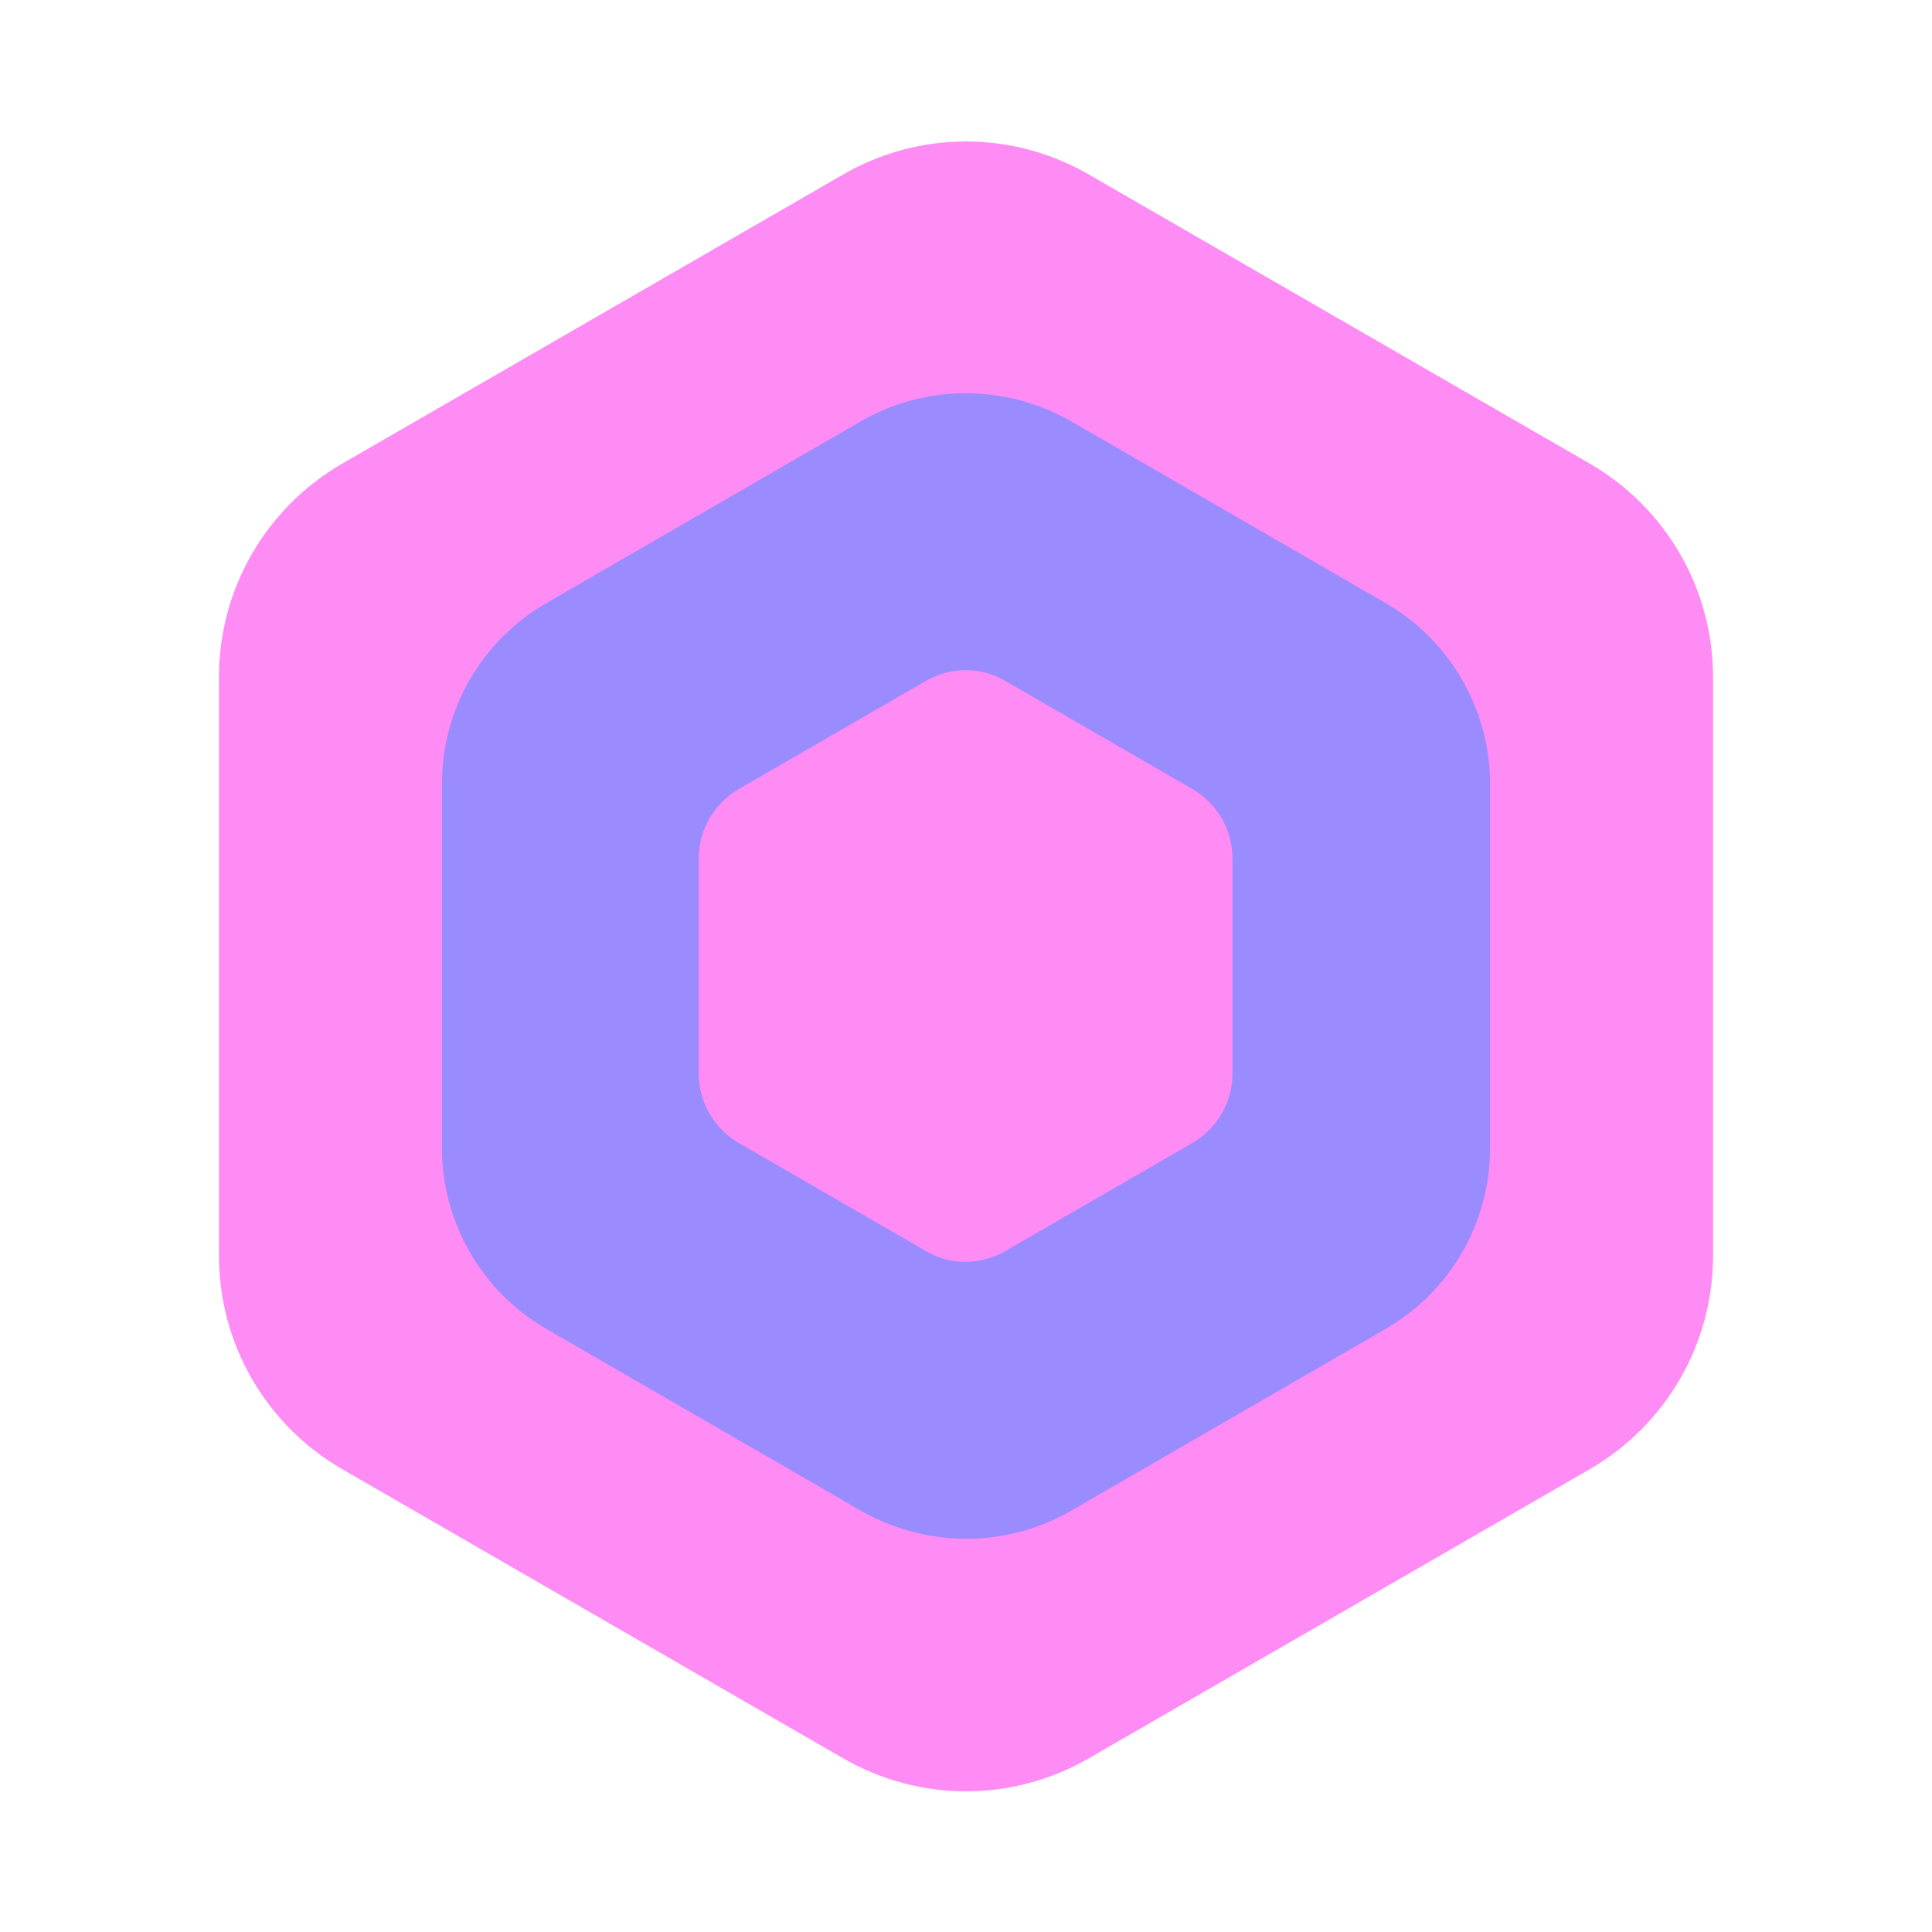
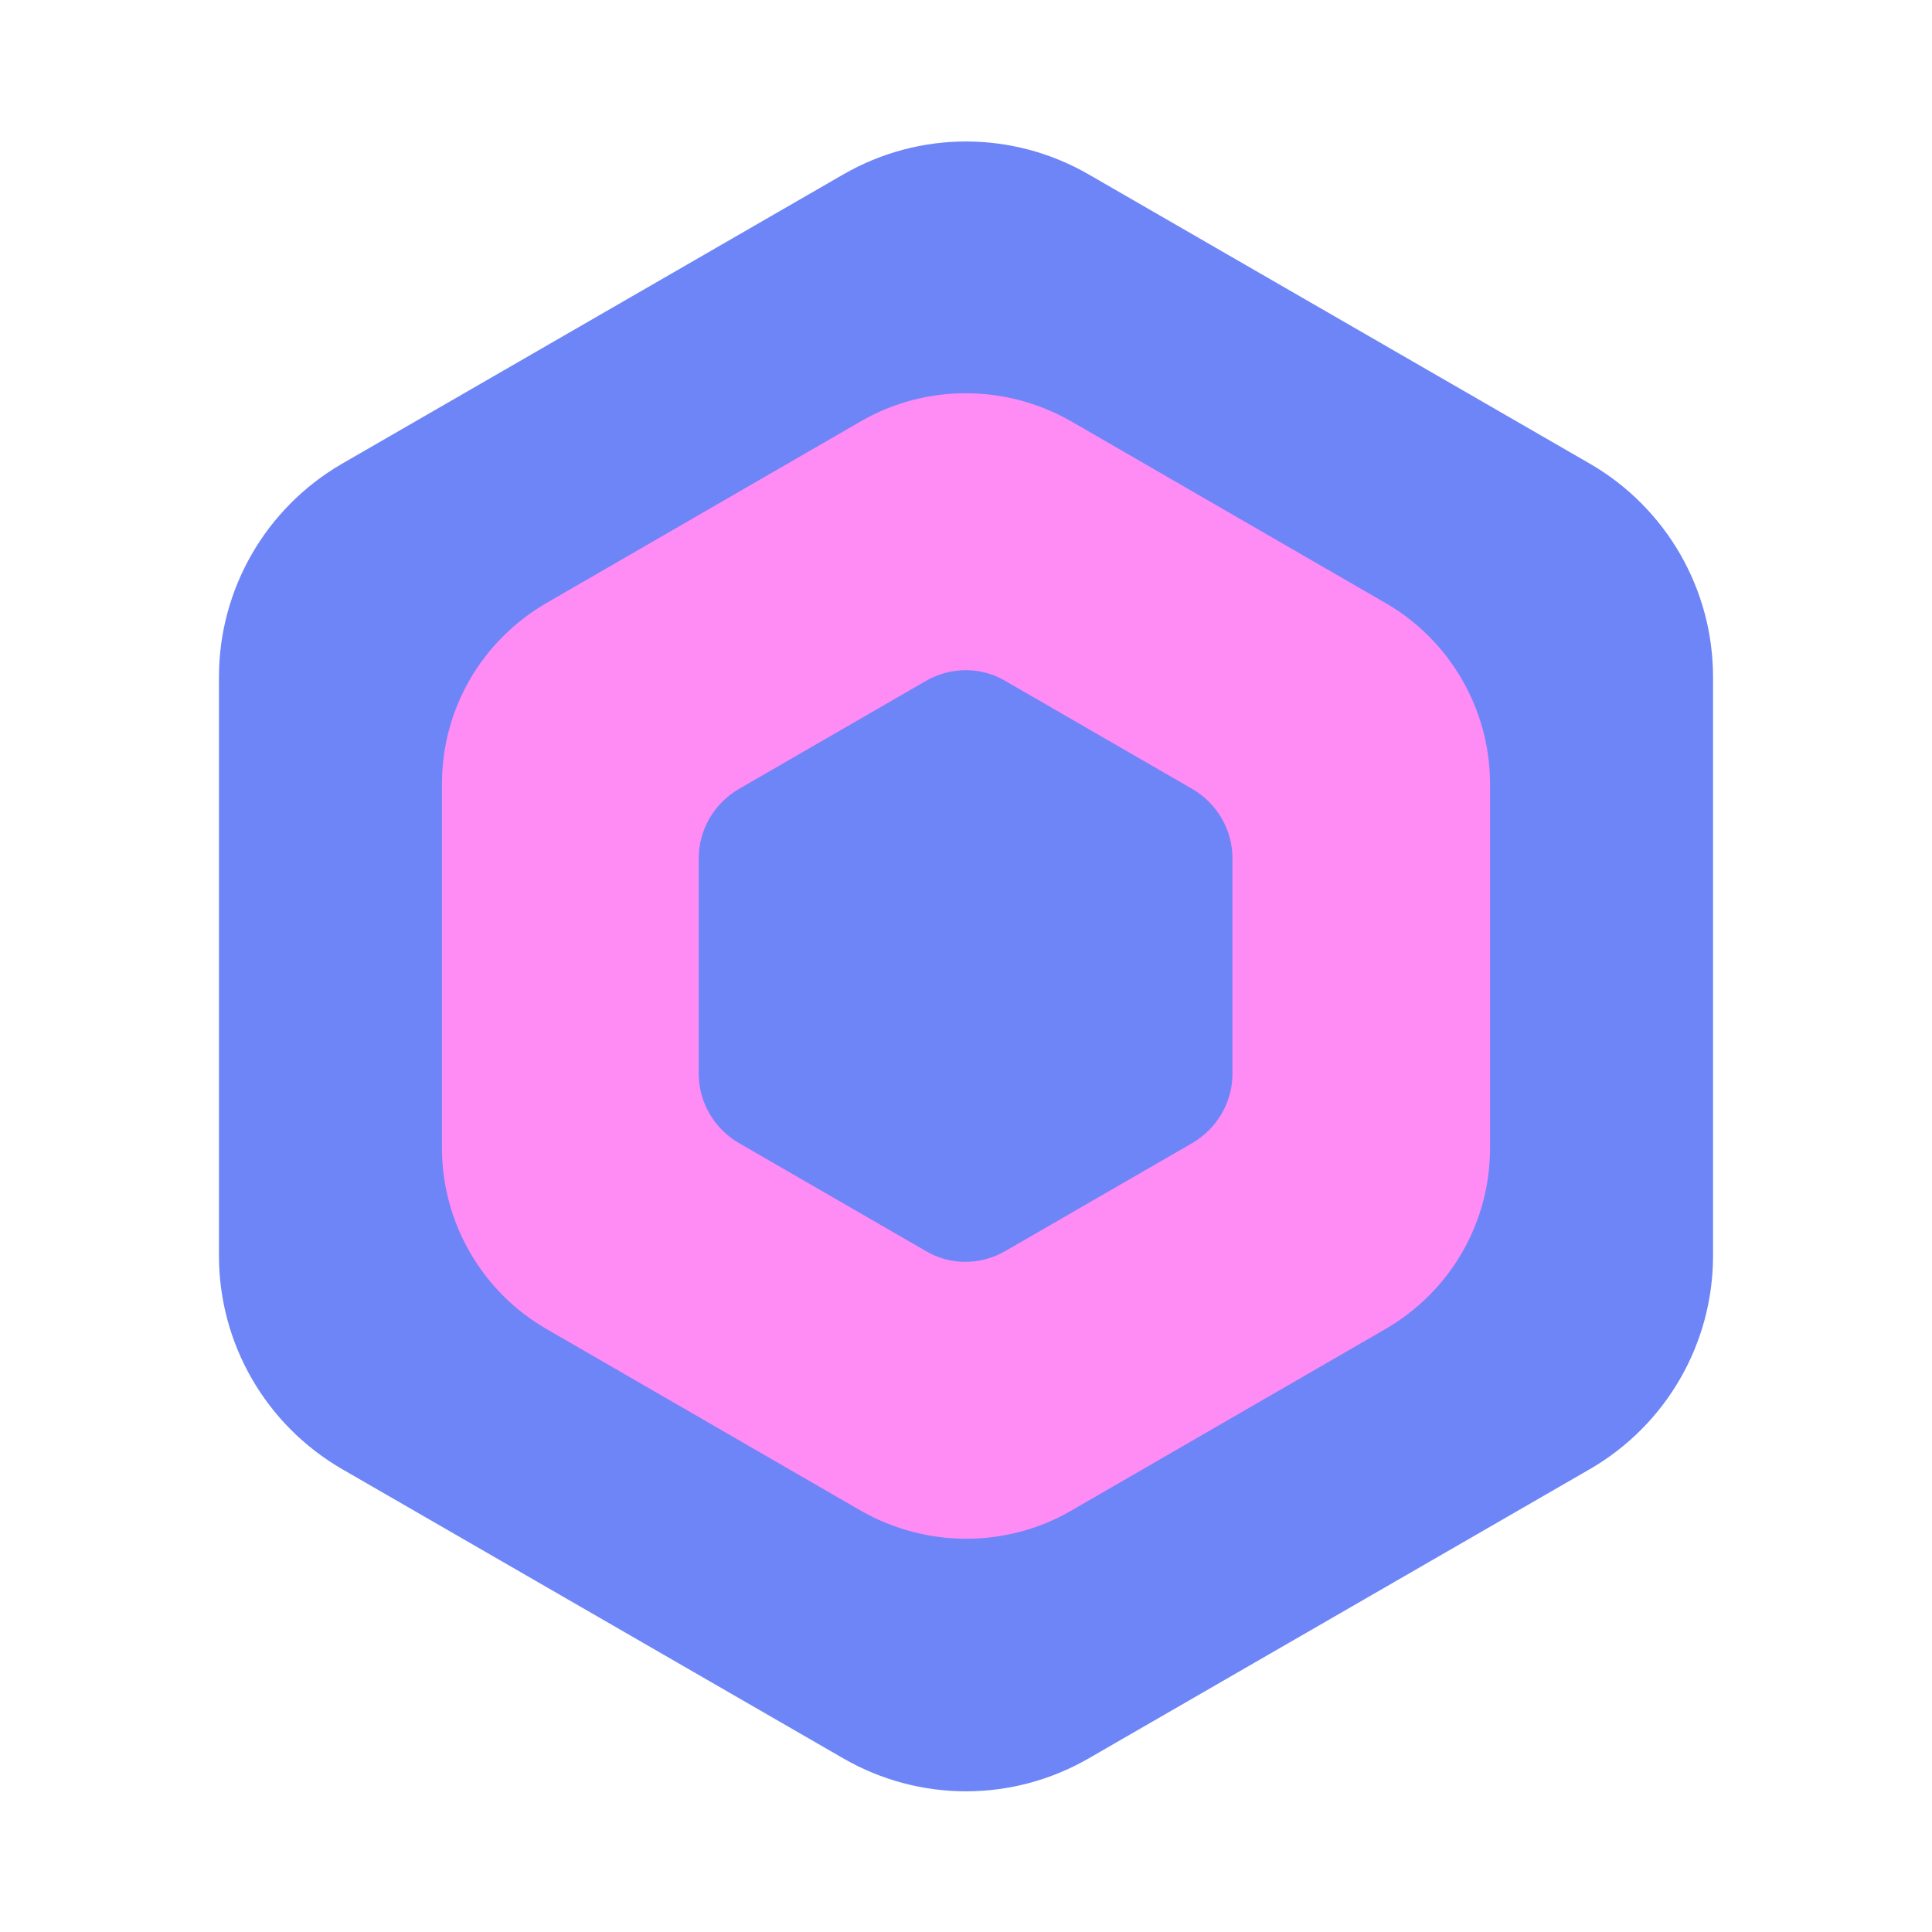
<svg xmlns="http://www.w3.org/2000/svg" id="a" viewBox="0 0 24 24">
-   <path d="M10.47,21.84l-6.22-3.59c-.95-.55-1.53-1.56-1.53-2.65v-7.19c0-1.09,.58-2.1,1.53-2.65l6.22-3.59c.95-.55,2.11-.55,3.06,0l6.22,3.59c.95,.55,1.53,1.56,1.53,2.65v7.19c0,1.09-.58,2.1-1.53,2.65l-6.22,3.59c-.95,.55-2.11,.55-3.06,0Z" fill="#ff8bf5" />
-   <path d="M10.7,18.77l-3.91-2.26c-.8-.46-1.3-1.32-1.3-2.25v-4.52c0-.93,.49-1.78,1.3-2.25l3.91-2.26c.8-.46,1.79-.46,2.6,0l3.91,2.26c.8,.46,1.3,1.32,1.3,2.25v4.52c0,.93-.49,1.78-1.3,2.25l-3.91,2.26c-.8,.46-1.79,.46-2.6,0Z" fill="#9a8bff" />
-   <path d="M11.5,15.54l-2.32-1.34c-.31-.18-.5-.51-.5-.86v-2.68c0-.35,.19-.68,.5-.86l2.32-1.34c.31-.18,.69-.18,.99,0l2.32,1.34c.31,.18,.5,.51,.5,.86v2.68c0,.35-.19,.68-.5,.86l-2.32,1.34c-.31,.18-.69,.18-.99,0Z" fill="#ff8bf5" />
+   <path d="M10.47,21.84l-6.22-3.59c-.95-.55-1.53-1.56-1.53-2.65v-7.19c0-1.09,.58-2.1,1.53-2.65l6.22-3.59c.95-.55,2.11-.55,3.06,0l6.22,3.59c.95,.55,1.53,1.56,1.53,2.65v7.19c0,1.09-.58,2.1-1.53,2.65l-6.22,3.59c-.95,.55-2.11,.55-3.06,0Z" fill="#6e85f8" />
+   <path d="M10.7,18.77l-3.91-2.26c-.8-.46-1.3-1.32-1.3-2.25v-4.52c0-.93,.49-1.78,1.3-2.25l3.91-2.26c.8-.46,1.79-.46,2.6,0l3.91,2.26c.8,.46,1.3,1.32,1.3,2.25v4.52c0,.93-.49,1.78-1.3,2.25l-3.91,2.26c-.8,.46-1.79,.46-2.6,0Z" fill="#ff8bf5" />
+   <path d="M11.5,15.54l-2.32-1.34c-.31-.18-.5-.51-.5-.86v-2.68c0-.35,.19-.68,.5-.86l2.32-1.34c.31-.18,.69-.18,.99,0l2.32,1.34c.31,.18,.5,.51,.5,.86v2.68c0,.35-.19,.68-.5,.86l-2.32,1.34c-.31,.18-.69,.18-.99,0Z" fill="#6e85f8" />
</svg>
